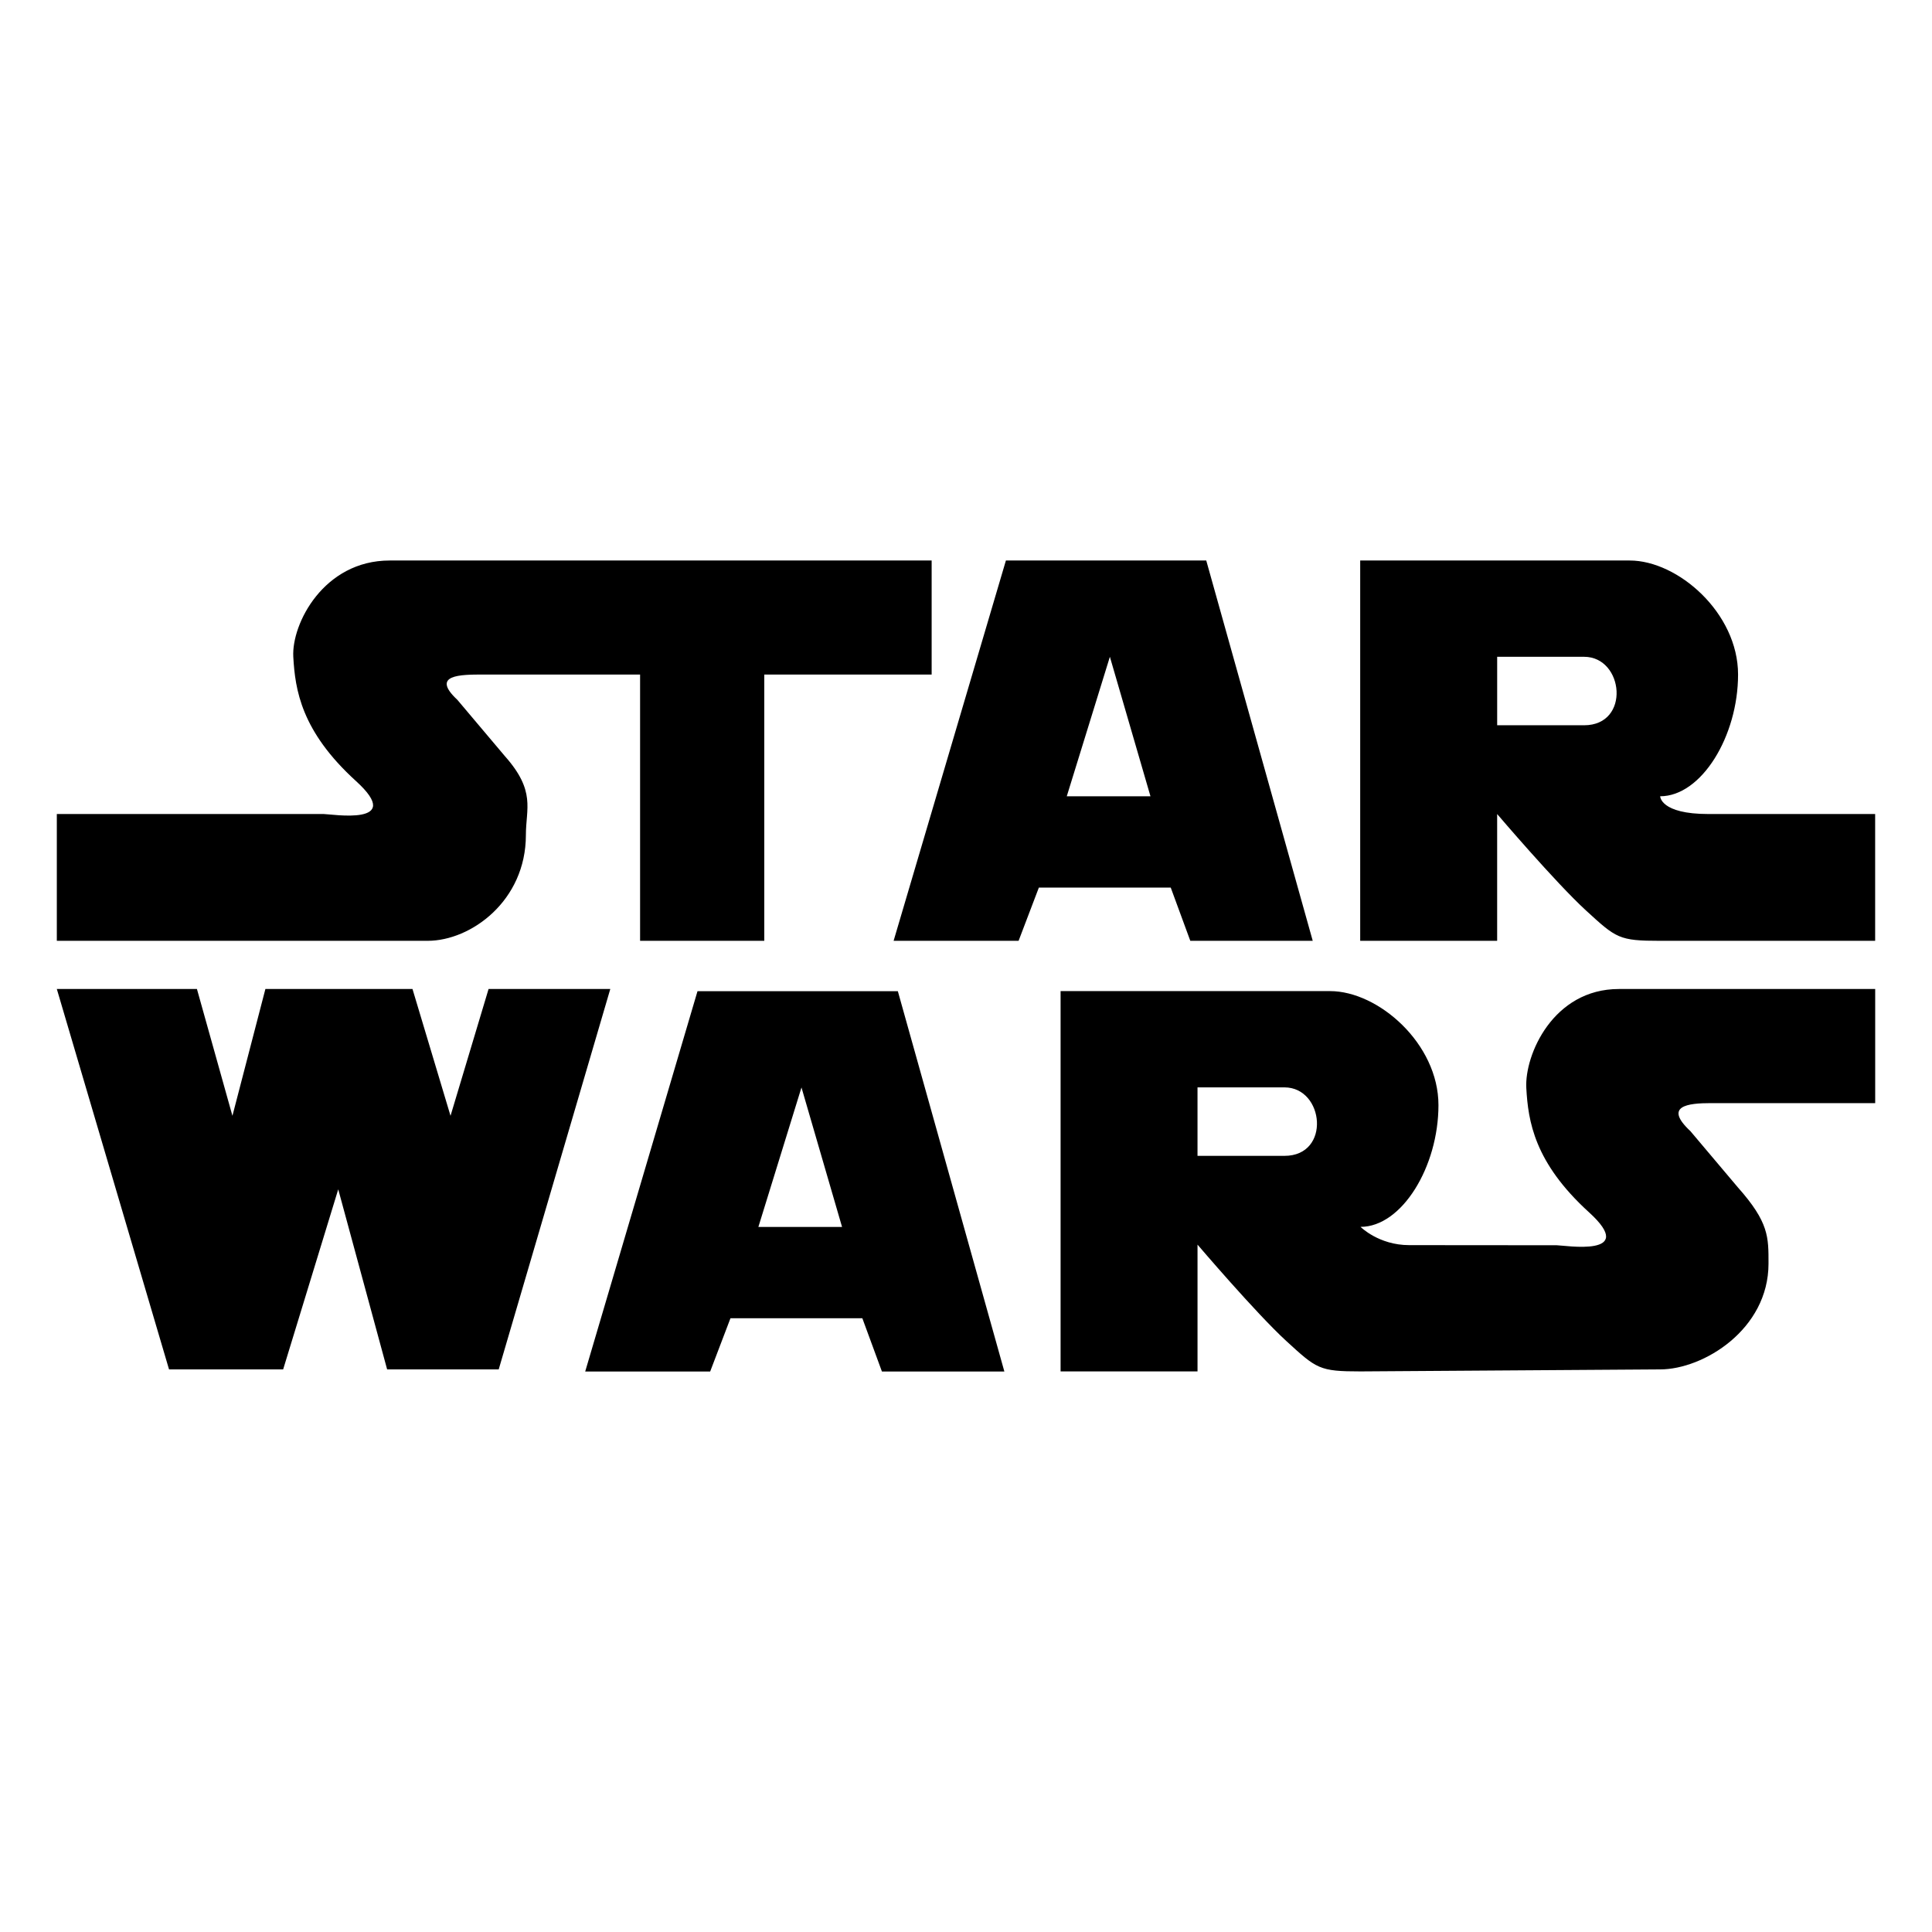
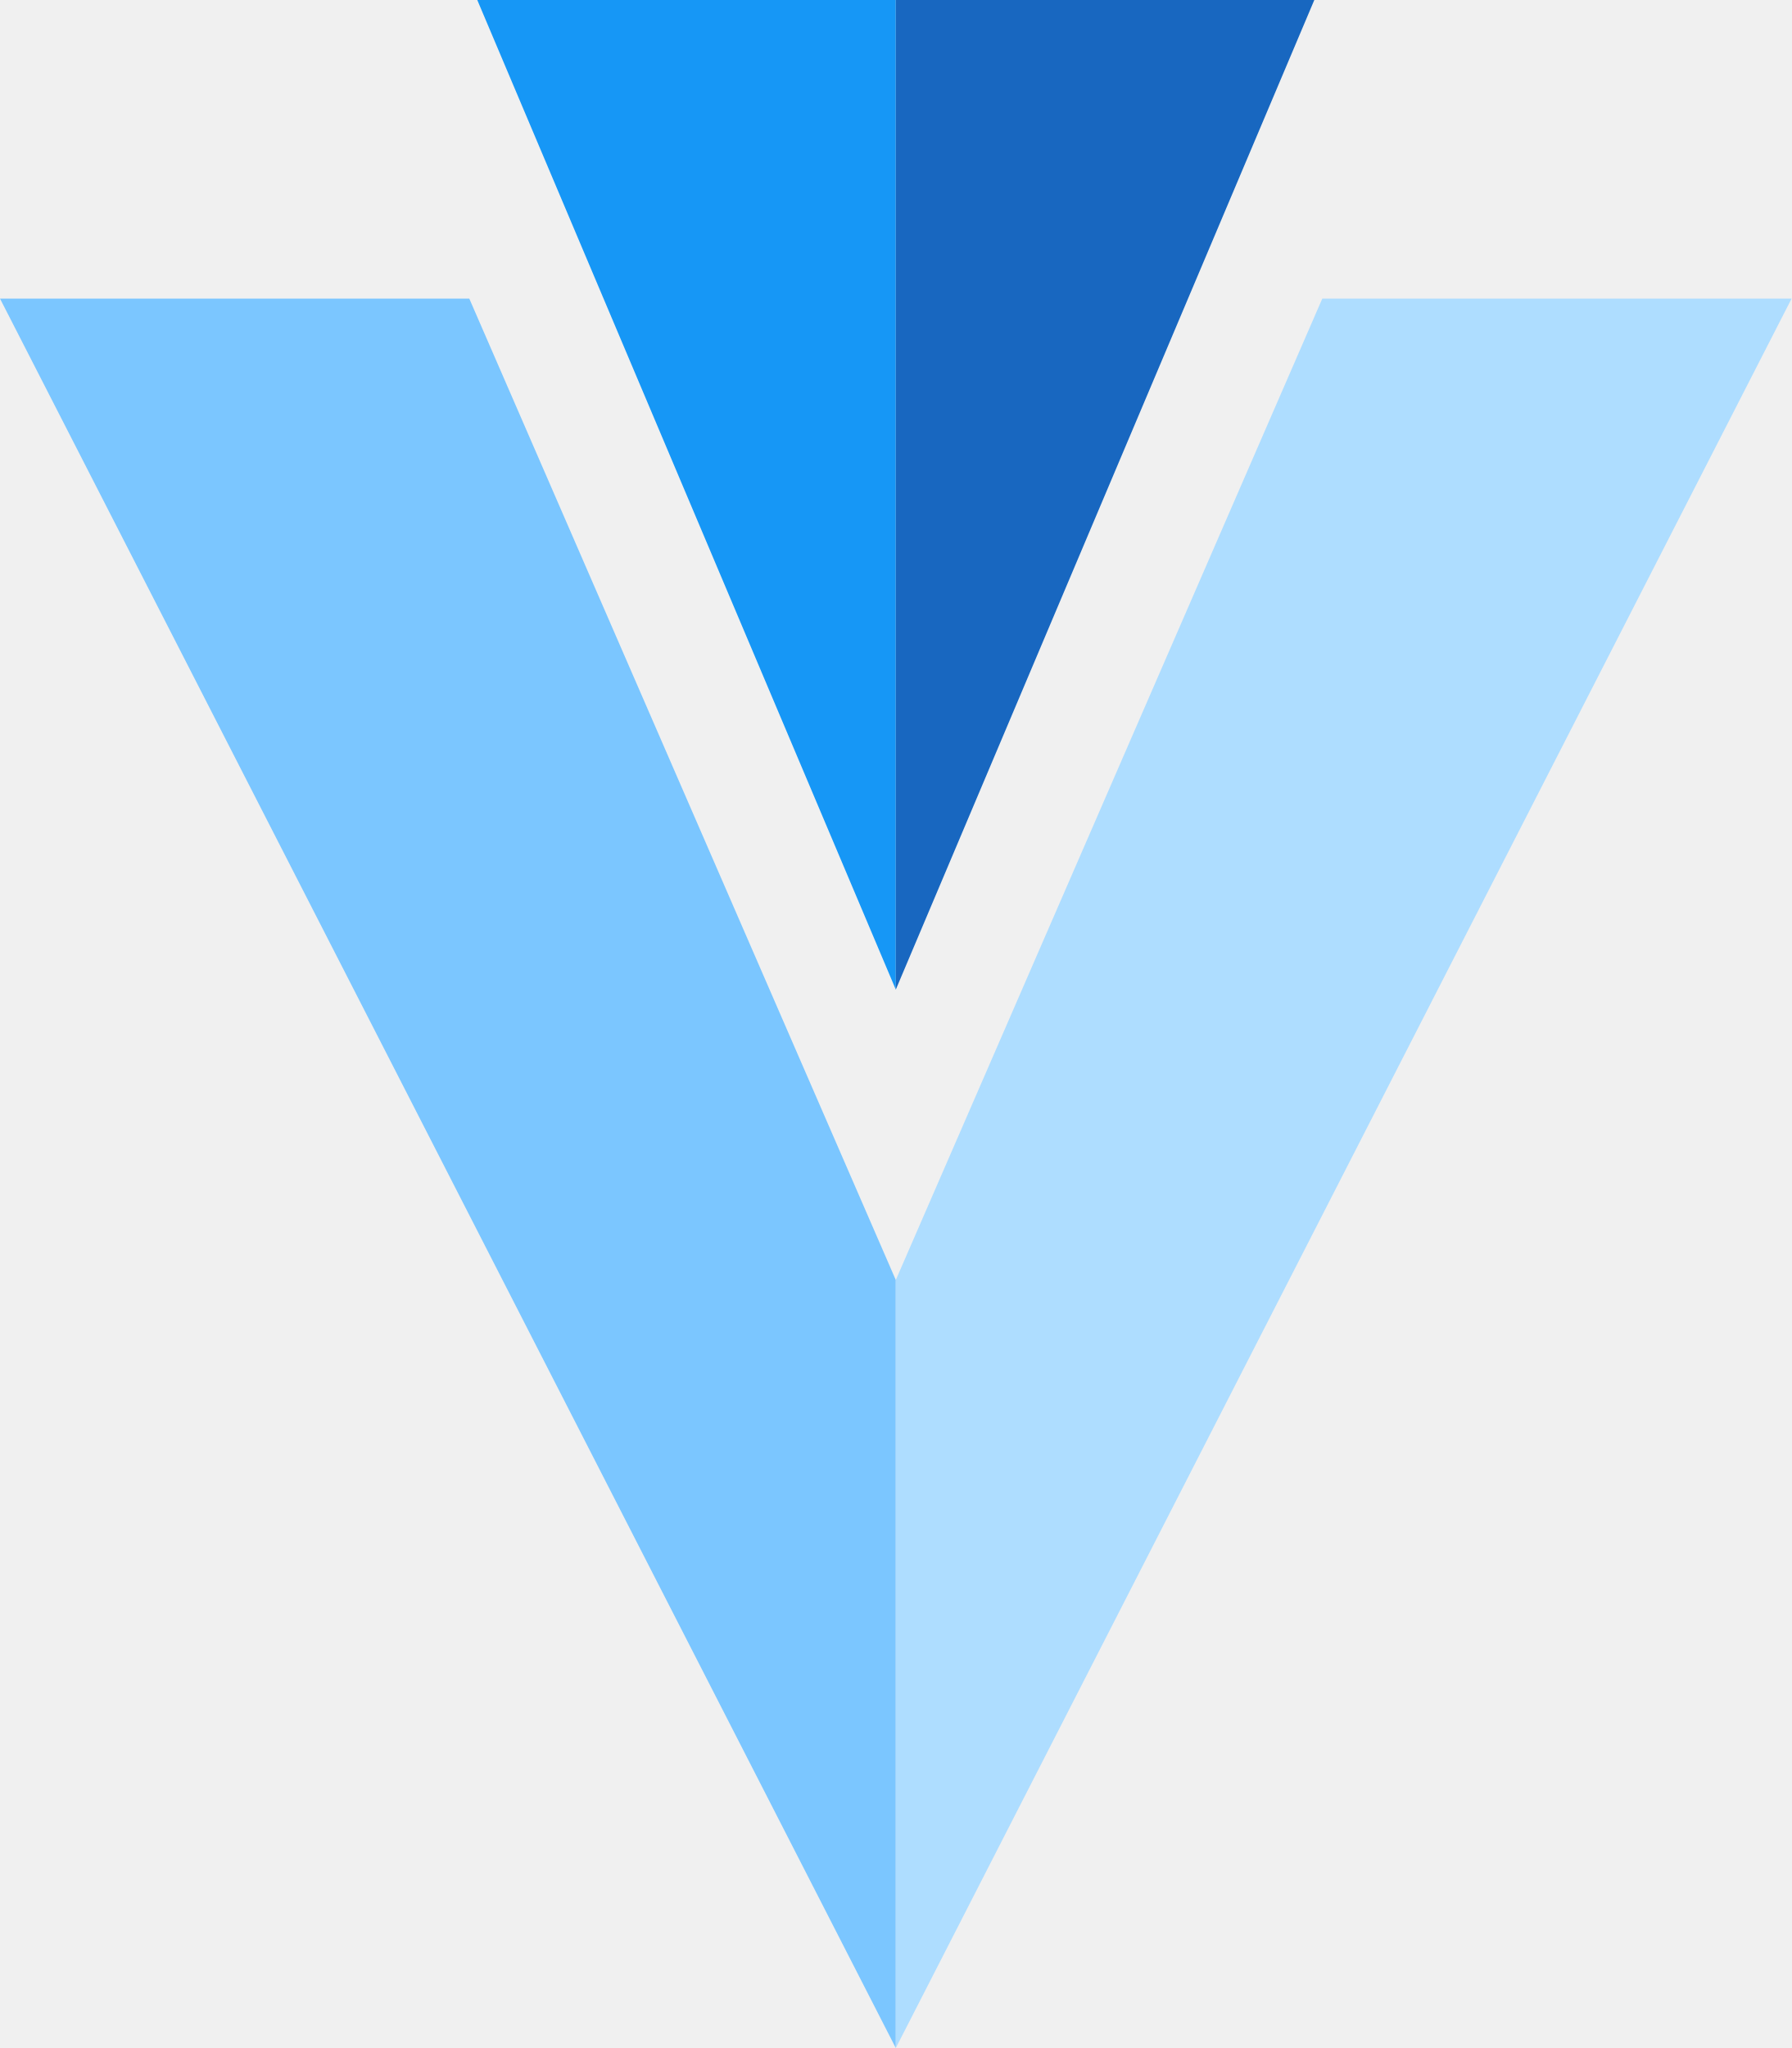
- <svg xmlns="http://www.w3.org/2000/svg" width="2500" height="2500" viewBox="0 0 192.756 192.756">
-   <g fill-rule="evenodd" clip-rule="evenodd">
-     <path fill="#fff" d="M0 0h192.756v192.756H0V0z" />
-     <path d="M5.669 81.215v12.65h37.003c4.301 0 9.796-3.977 9.796-10.556 0-2.646 1.012-4.372-2.098-7.872l-4.733-5.608c-2.712-2.53.324-2.53 2.602-2.53h15.623v26.566h12.39V67.299h16.699V55.922H38.877c-6.579 0-9.796 6.317-9.615 9.606.182 3.289.787 7.427 6.254 12.398 4.987 4.533-2.469 3.289-3.218 3.289H5.669zM120.348 55.922H100.36L89.155 93.866h12.47l2.023-5.313h13.156l1.953 5.313h12.215l-10.624-37.944zm-13.916 23.522l4.301-13.916 4.049 13.916h-8.35zM170.443 81.215c-4.807 0-4.807-1.771-4.807-1.771 4.119 0 7.771-6.001 7.771-12.145s-6-11.377-10.809-11.377h-26.891v37.944h13.664v-12.65s5.818 6.831 8.854 9.614c3.037 2.783 3.289 3.036 7.41 3.036h21.449v-12.65c.002-.001-11.834-.001-16.641-.001zm-12.398-8.855h-8.672v-6.832h8.672c3.976 0 4.664 6.832 0 6.832zM5.669 98.672h13.979l3.542 12.652 3.289-12.652h14.675l3.795 12.652 3.796-12.652h12.144l-11.133 37.953H38.624l-4.878-17.965-5.496 17.965H16.865L5.669 98.672zM89.578 98.891H69.59l-11.204 37.943h12.469l2.024-5.312h13.157l1.953 5.312h12.216L89.578 98.891zm-13.915 23.521l4.301-13.916 4.048 13.916h-8.349zM170.695 110.059c-2.275 0-4.756.266-2.043 2.795l4.734 5.609c3.109 3.5 3.059 4.959 3.059 7.607 0 6.578-6.508 10.555-10.809 10.555l-29.896.201c-4.119 0-4.371-.252-7.408-3.035-3.035-2.783-8.855-9.615-8.855-9.615v12.65h-13.662V98.883h26.891c4.807 0 10.809 5.234 10.809 11.377 0 6.145-3.652 12.145-7.773 12.145 0 0 1.812 1.822 4.848 1.822 3.037 0 14.727.012 14.727.012.748 0 8.203 1.244 3.217-3.289-5.467-4.971-6.072-9.107-6.254-12.396s2.662-9.881 9.238-9.881h25.57v11.387h-16.393v-.001zm-42.545 5.261h-8.674v-6.832h8.674c3.977 0 4.664 6.832 0 6.832z" />
-   </g>
+ <svg xmlns="http://www.w3.org/2000/svg" id="Layer_1" data-name="Layer 1" viewBox="0 0 87.5 100">
+   <defs>
+     <style>.cls-1{fill:#1697f6;}.cls-2{fill:#7bc6ff;}.cls-3{fill:#1867c0;}.cls-4{fill:#aeddff;}</style>
+   </defs>
+   <polyline class="cls-1" points="43.75 0 23.31 0 43.75 48.32" />
+   <polygon class="cls-2" points="43.75 62.5 43.75 100 0 14.58 22.92 14.58 43.75 62.5" />
+   <polyline class="cls-3" points="43.75 0 64.19 0 43.75 48.32" />
+   <polygon class="cls-4" points="64.58 14.58 87.5 14.58 43.75 100 43.75 62.5 64.58 14.58" />
</svg>
